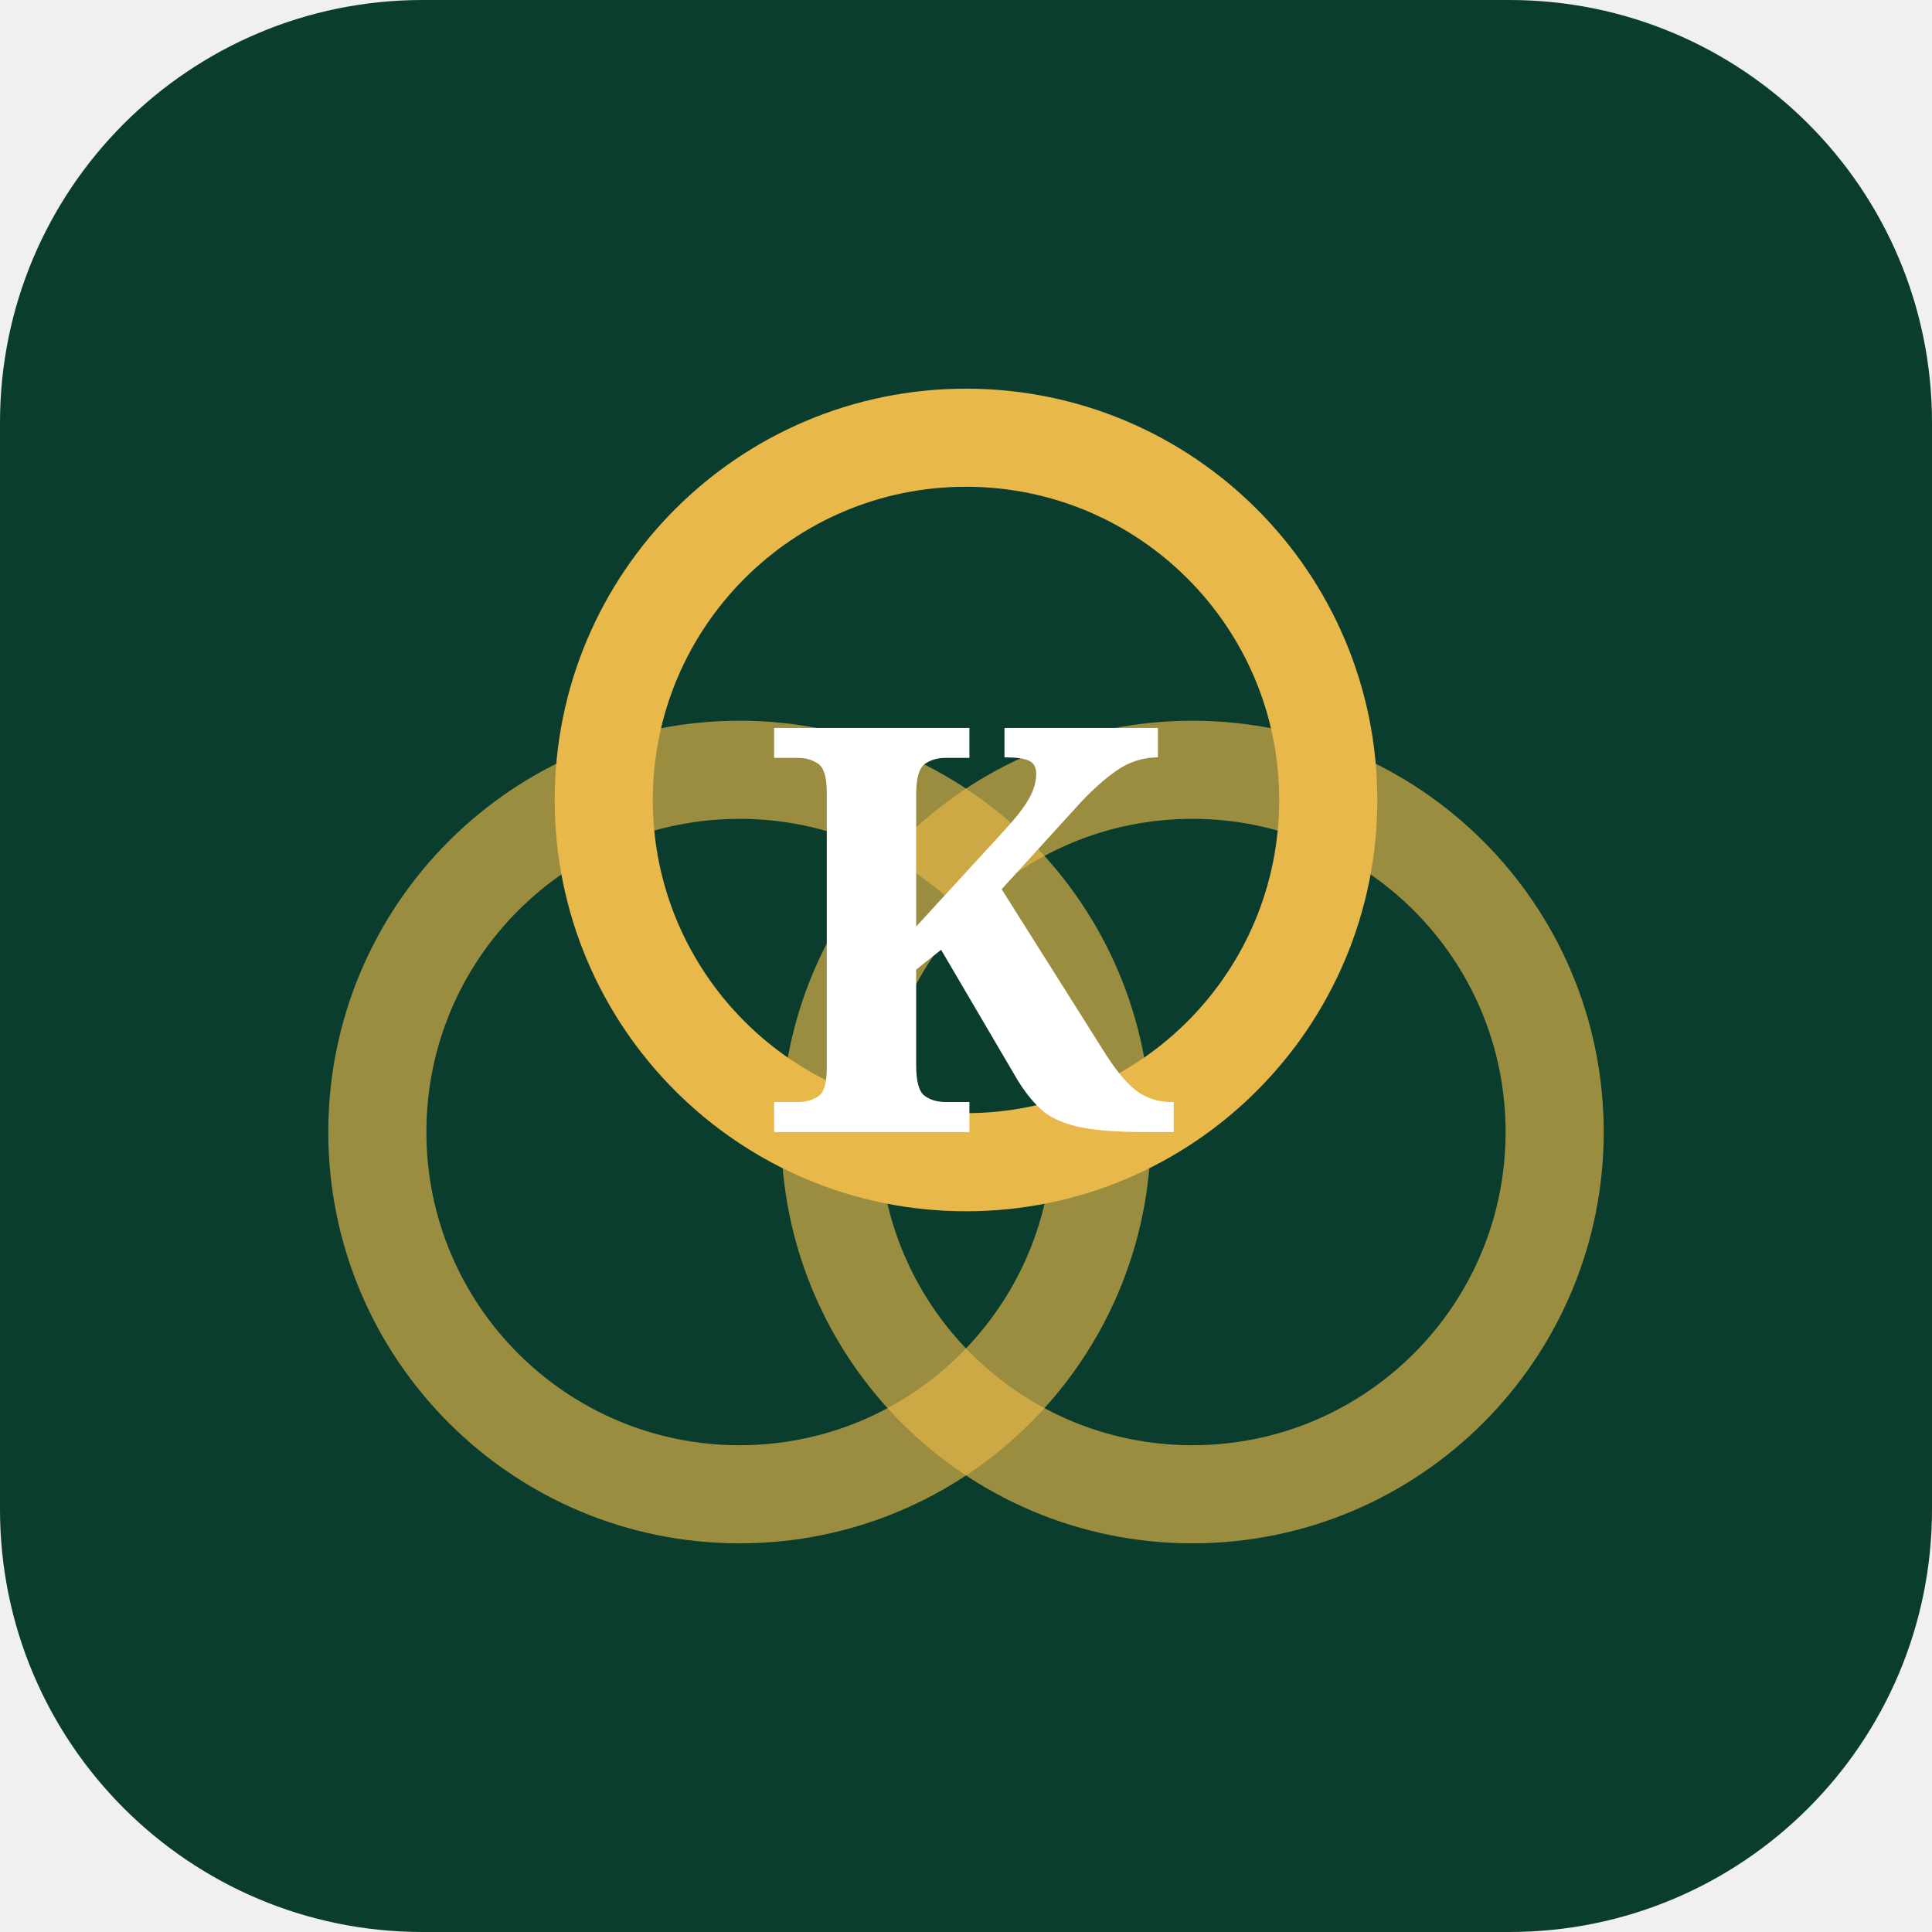
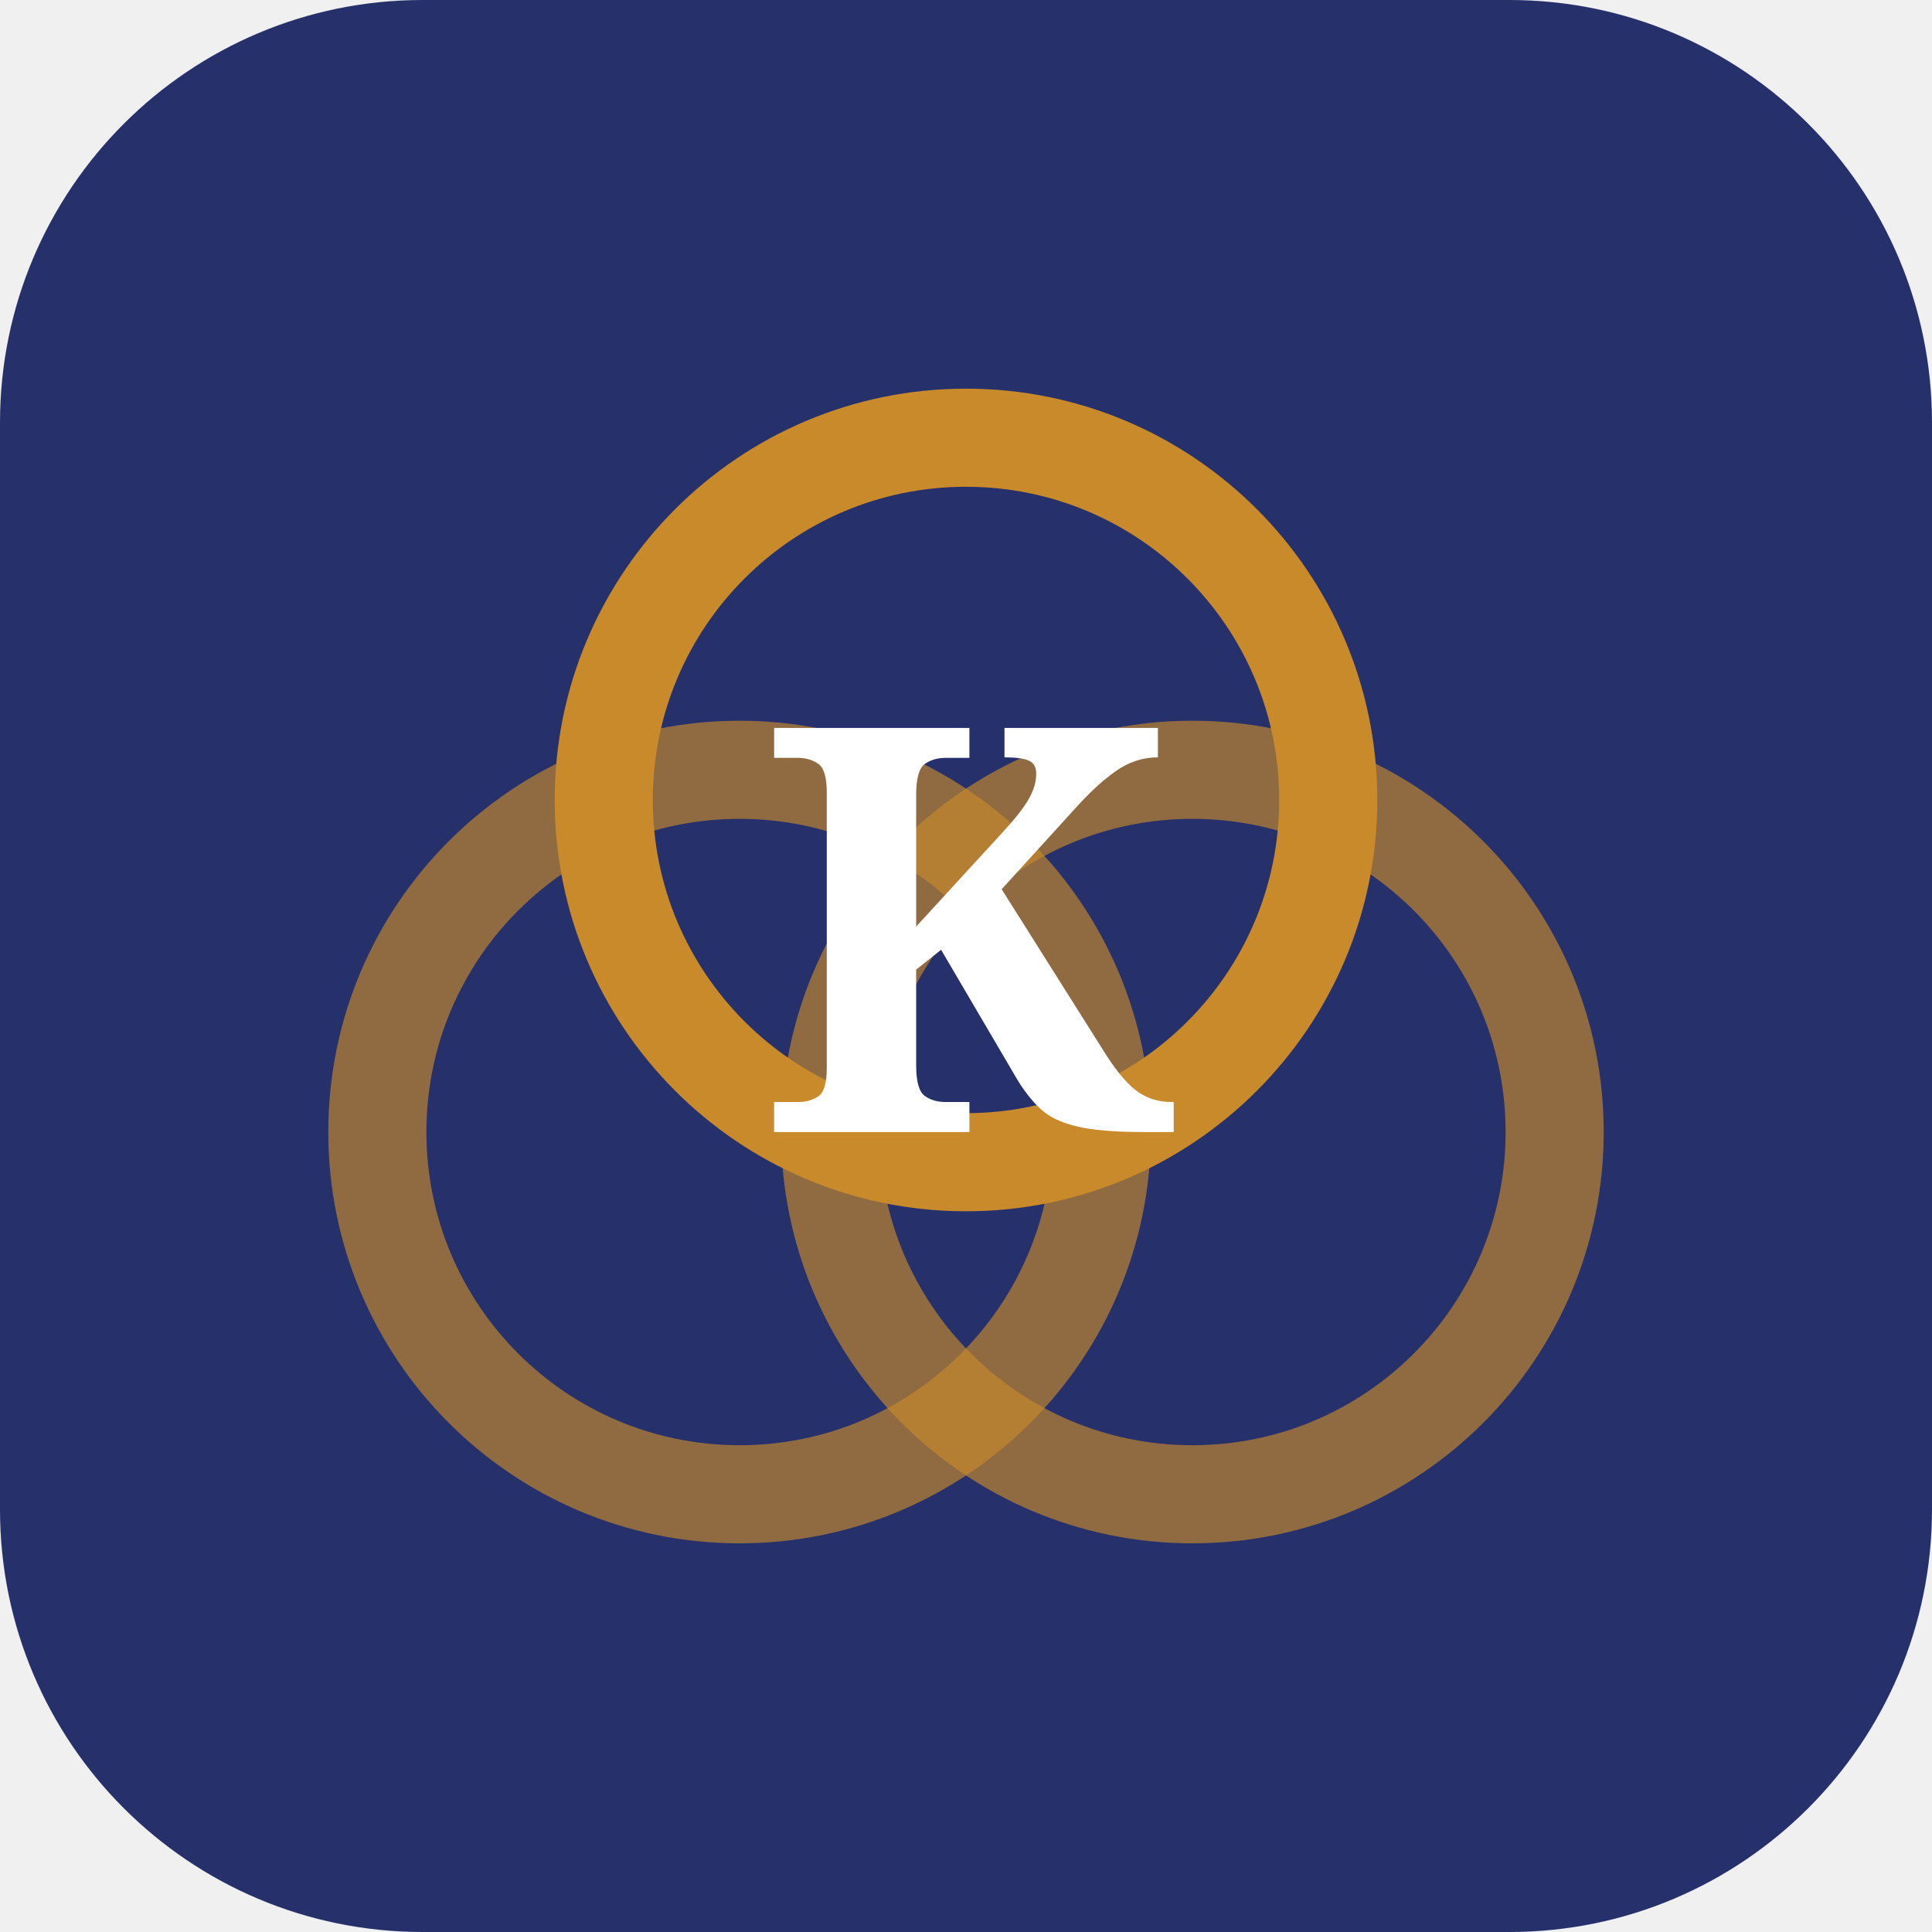
<svg xmlns="http://www.w3.org/2000/svg" viewBox="0 0 512 512">
-   <rect width="512" height="512" rx="112" fill="#0B3D2E" />
-   <g fill="none" stroke="#E8B84B" stroke-width="26">
+   <rect width="512" height="512" rx="112" fill="#26306B" />
+   <g fill="none" stroke="#C98A2C" stroke-width="26">
    <circle cx="256" cy="212" r="96" />
    <circle cx="196" cy="300" r="96" stroke-opacity="0.65" />
    <circle cx="316" cy="300" r="96" stroke-opacity="0.65" />
  </g>
  <text x="256" y="300" text-anchor="middle" font-family="Georgia, serif" font-size="150" font-weight="bold" fill="#FFFFFF">K</text>
</svg>
